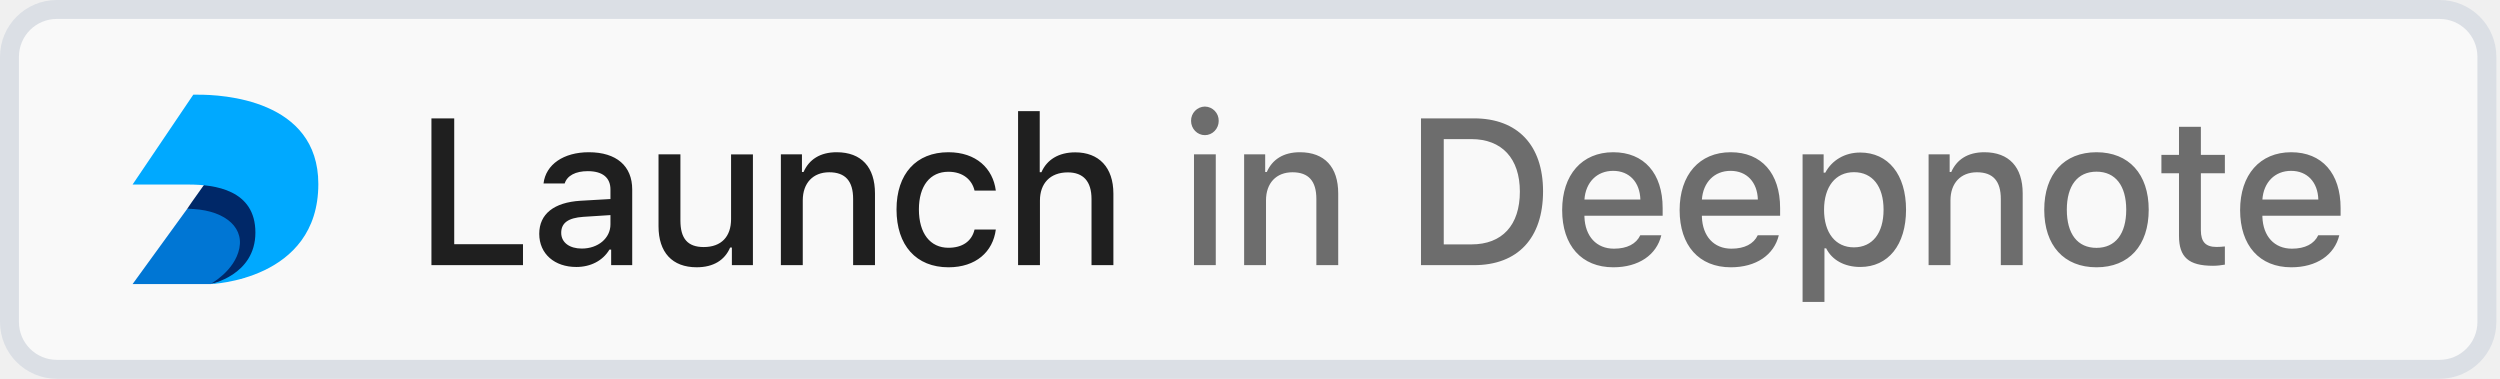
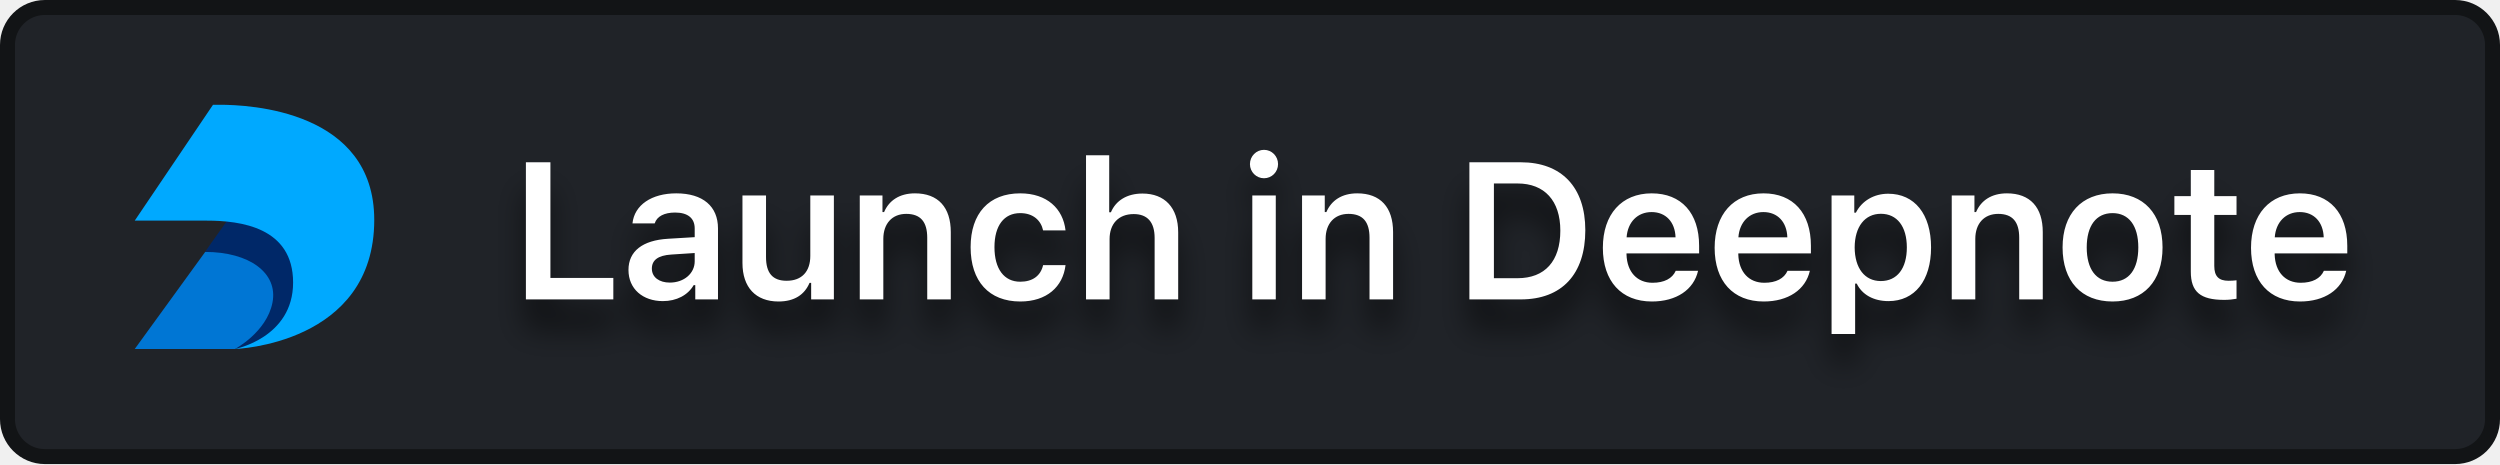
- <svg xmlns="http://www.w3.org/2000/svg" width="132" height="20" fill="none">
-   <rect x=".5" y=".5" width="130.808" height="19" rx="2.5" fill="#F9F9F9" />
-   <path fill-rule="evenodd" clip-rule="evenodd" d="M7 15h4.102l2.308-.865-.865-3.398-2.66.289L7 15z" fill="#0076D4" />
-   <path fill-rule="evenodd" clip-rule="evenodd" d="M11.102 15s1.297-.684 1.537-1.897c.24-1.212-.944-2.077-2.754-2.077 0-.032 1.589-2.244 1.589-2.244l3.86.112-.857 4.52-1.598 1.248-1.777.338z" fill="#002868" />
-   <path fill-rule="evenodd" clip-rule="evenodd" d="M7 9.744L10.205 5h.256c1.257-.005 6.347.244 6.347 4.716 0 5.106-5.706 5.284-5.706 5.284s2.383-.456 2.383-2.72c0-2.264-2.152-2.536-3.536-2.536H7z" fill="#00A9FF" />
-   <path d="M27.614 12.894h-3.631V6.25H22.78V14h4.834v-1.106zm3.103.23c-.628 0-1.085-.306-1.085-.832 0-.516.365-.79 1.17-.843l1.43-.092v.49c0 .724-.645 1.277-1.515 1.277zm-.295.973c.768 0 1.407-.333 1.756-.919h.091V14h1.112v-3.996c0-1.235-.827-1.966-2.293-1.966-1.327 0-2.272.645-2.39 1.649h1.117c.129-.414.574-.65 1.219-.65.79 0 1.198.35 1.198.967v.505l-1.585.091c-1.39.086-2.175.693-2.175 1.746 0 1.069.822 1.75 1.95 1.75zm9.333-5.946H38.6v3.421c0 .919-.51 1.472-1.444 1.472-.849 0-1.23-.451-1.23-1.396V8.15H34.77v3.797c0 1.375.72 2.165 2.014 2.165.886 0 1.483-.376 1.767-1.042h.092V14h1.111V8.15zM41.231 14h1.155v-3.421c0-.913.542-1.483 1.396-1.483.854 0 1.263.467 1.263 1.407V14h1.154v-3.787c0-1.39-.72-2.175-2.025-2.175-.88 0-1.46.392-1.745 1.042h-.086v-.93H41.23V14zm11.348-3.937c-.15-1.17-1.037-2.025-2.503-2.025-1.703 0-2.74 1.144-2.74 3.019 0 1.906 1.043 3.056 2.745 3.056 1.445 0 2.347-.817 2.498-1.993h-1.123c-.15.629-.65.962-1.38.962-.961 0-1.558-.758-1.558-2.025 0-1.246.591-1.988 1.558-1.988.773 0 1.246.425 1.38.994h1.123zM53.754 14h1.155v-3.416c0-.886.526-1.482 1.471-1.482.817 0 1.252.472 1.252 1.407V14h1.155v-3.776c0-1.391-.768-2.18-2.014-2.18-.881 0-1.5.392-1.784 1.047h-.091V5.868h-1.144V14z" fill="#1F1F1F" />
-   <path d="M63.043 14h1.15V8.15h-1.15V14zm.575-6.864c.403 0 .73-.339.73-.752a.744.744 0 00-.73-.758.744.744 0 00-.73.758c0 .413.327.752.73.752zM65.69 14h1.155v-3.421c0-.913.542-1.483 1.396-1.483.854 0 1.263.467 1.263 1.407V14h1.154v-3.787c0-1.39-.72-2.175-2.025-2.175-.88 0-1.46.392-1.745 1.042h-.086v-.93H65.69V14zm9.338-7.75V14h2.798c2.31 0 3.647-1.423 3.647-3.9 0-2.438-1.348-3.85-3.647-3.85h-2.798zm1.203 1.095h1.46c1.607 0 2.558 1.02 2.558 2.772 0 1.777-.935 2.787-2.557 2.787H76.23V7.345zm8.942 1.676c.854 0 1.412.596 1.439 1.515h-2.954c.064-.913.66-1.515 1.515-1.515zm1.434 3.4c-.215.456-.693.709-1.391.709-.924 0-1.52-.65-1.558-1.676v-.064h4.13v-.403c0-1.837-.983-2.949-2.61-2.949-1.649 0-2.696 1.187-2.696 3.056 0 1.87 1.025 3.019 2.701 3.019 1.338 0 2.283-.65 2.535-1.692h-1.111zm4.768-3.4c.854 0 1.412.596 1.44 1.515H89.86c.065-.913.66-1.515 1.515-1.515zm1.434 3.4c-.215.456-.693.709-1.391.709-.924 0-1.52-.65-1.558-1.676v-.064h4.13v-.403c0-1.837-.982-2.949-2.61-2.949-1.649 0-2.696 1.187-2.696 3.056 0 1.87 1.026 3.019 2.702 3.019 1.337 0 2.282-.65 2.535-1.692h-1.112zm5.402-4.367c-.795 0-1.482.398-1.837 1.064h-.086V8.15h-1.112v7.793h1.155v-2.83h.091c.307.617.967.983 1.8.983 1.477 0 2.417-1.166 2.417-3.024 0-1.859-.94-3.019-2.428-3.019zm-.328 5.006c-.966 0-1.573-.763-1.573-1.982 0-1.224.607-1.987 1.579-1.987.977 0 1.563.746 1.563 1.982 0 1.24-.586 1.987-1.569 1.987zm3.947.94h1.155v-3.421c0-.913.542-1.483 1.396-1.483.854 0 1.262.467 1.262 1.407V14h1.155v-3.787c0-1.39-.72-2.175-2.025-2.175-.881 0-1.461.392-1.745 1.042h-.086v-.93h-1.112V14zm8.866.113c1.708 0 2.756-1.144 2.756-3.04 0-1.886-1.053-3.035-2.756-3.035-1.708 0-2.76 1.15-2.76 3.035 0 1.896 1.047 3.04 2.76 3.04zm0-1.026c-1.004 0-1.568-.736-1.568-2.014 0-1.268.564-2.009 1.568-2.009.999 0 1.569.741 1.569 2.009 0 1.273-.57 2.014-1.569 2.014zm4.355-6.392v1.483h-.929v.972h.929v3.303c0 1.128.51 1.58 1.794 1.58.226 0 .44-.028.628-.06v-.961c-.161.016-.263.027-.44.027-.575 0-.827-.269-.827-.881V9.15h1.267v-.972h-1.267V6.695h-1.155zm5.918 2.326c.854 0 1.412.596 1.439 1.515h-2.954c.064-.913.661-1.515 1.515-1.515zm1.434 3.4c-.215.456-.693.709-1.391.709-.924 0-1.52-.65-1.558-1.676v-.064h4.13v-.403c0-1.837-.983-2.949-2.61-2.949-1.649 0-2.696 1.187-2.696 3.056 0 1.87 1.026 3.019 2.701 3.019 1.338 0 2.283-.65 2.536-1.692h-1.112z" fill="#6D6D6D" />
-   <rect x=".5" y=".5" width="130.808" height="19" rx="2.5" stroke="#DBDFE5" />
+ <svg xmlns="http://www.w3.org/2000/svg" width="167" height="31" viewBox="0 0 167 31" fill="none">
+   <rect x="0.5" y="0.5" width="166" height="30" rx="2.5" fill="#202328" stroke="#121416" />
+   <path fill-rule="evenodd" clip-rule="evenodd" d="M9 23.313H15.693L19.457 21.901L18.046 16.358L13.706 16.829L9 23.313Z" fill="#0076D4" />
+   <path fill-rule="evenodd" clip-rule="evenodd" d="M15.693 23.313C15.693 23.313 17.809 22.196 18.2 20.218C18.592 18.241 16.659 16.829 13.706 16.829C13.706 16.777 16.299 13.169 16.299 13.169L22.595 13.352L21.198 20.725L18.592 22.762L15.693 23.313Z" fill="#002868" />
+   <path fill-rule="evenodd" clip-rule="evenodd" d="M9 14.738C11.042 11.715 12.187 10.021 14.229 6.999C14.229 6.999 14.357 7 14.647 6.999C16.697 6.99 25 7.396 25 14.693C25 23.022 15.693 23.313 15.693 23.313C15.693 23.313 19.579 22.568 19.579 18.875C19.579 15.182 16.069 14.738 13.81 14.738C11.552 14.738 9 14.738 9 14.738Z" fill="#00A9FF" />
+   <g filter="url(#filter0_d)">
+     <path d="M40.97 18.565H36.768V10.84H35.13V20H40.97V18.565ZM44.743 18.877C44.045 18.877 43.544 18.527 43.544 17.943C43.544 17.378 43.956 17.061 44.839 17.004L46.406 16.902V17.455C46.406 18.261 45.696 18.877 44.743 18.877ZM44.28 20.114C45.188 20.114 45.949 19.721 46.337 19.048H46.444V20H47.962V15.258C47.962 13.786 46.959 12.916 45.175 12.916C43.525 12.916 42.376 13.697 42.249 14.922H43.734C43.88 14.452 44.375 14.198 45.099 14.198C45.949 14.198 46.406 14.579 46.406 15.258V15.842L44.616 15.95C42.928 16.052 41.982 16.775 41.982 18.032C41.982 19.302 42.941 20.114 44.28 20.114ZM55.703 13.056H54.128V17.099C54.128 18.127 53.57 18.756 52.548 18.756C51.608 18.756 51.17 18.235 51.17 17.175V13.056H49.596V17.569C49.596 19.194 50.485 20.14 52.002 20.14C53.062 20.14 53.741 19.689 54.078 18.895H54.185V20H55.703V13.056ZM57.432 20H59.006V15.957C59.006 14.935 59.597 14.287 60.536 14.287C61.495 14.287 61.939 14.82 61.939 15.88V20H63.513V15.506C63.513 13.849 62.669 12.916 61.12 12.916C60.086 12.916 59.387 13.392 59.057 14.166H58.949V13.056H57.432V20ZM71.178 15.392C71.013 13.932 69.934 12.916 68.15 12.916C66.062 12.916 64.837 14.255 64.837 16.509C64.837 18.794 66.068 20.14 68.156 20.14C69.915 20.14 71.007 19.162 71.178 17.709H69.68C69.515 18.432 68.969 18.819 68.15 18.819C67.077 18.819 66.43 17.969 66.43 16.509C66.43 15.068 67.071 14.236 68.15 14.236C69.013 14.236 69.534 14.719 69.68 15.392H71.178ZM72.546 20H74.12V15.969C74.12 14.973 74.698 14.3 75.732 14.3C76.647 14.3 77.129 14.839 77.129 15.893V20H78.703V15.519C78.703 13.868 77.802 12.929 76.316 12.929C75.282 12.929 74.539 13.398 74.209 14.179H74.095V10.371H72.546V20ZM83.654 20H85.222V13.056H83.654V20ZM84.435 11.907C84.956 11.907 85.374 11.488 85.374 10.961C85.374 10.434 84.956 10.009 84.435 10.009C83.921 10.009 83.496 10.434 83.496 10.961C83.496 11.488 83.921 11.907 84.435 11.907ZM86.977 20H88.551V15.957C88.551 14.935 89.142 14.287 90.081 14.287C91.04 14.287 91.484 14.82 91.484 15.88V20H93.058V15.506C93.058 13.849 92.214 12.916 90.665 12.916C89.63 12.916 88.932 13.392 88.602 14.166H88.494V13.056H86.977V20ZM98.155 10.84V20H101.589C104.332 20 105.899 18.318 105.899 15.379C105.899 12.503 104.312 10.84 101.589 10.84H98.155ZM99.793 12.256H101.374C103.17 12.256 104.23 13.405 104.23 15.404C104.23 17.448 103.195 18.584 101.374 18.584H99.793V12.256ZM110.327 14.166C111.273 14.166 111.895 14.827 111.926 15.855H108.657C108.727 14.839 109.387 14.166 110.327 14.166ZM111.939 18.089C111.711 18.604 111.171 18.889 110.39 18.889C109.356 18.889 108.689 18.166 108.651 17.01V16.928H113.501V16.42C113.501 14.23 112.314 12.916 110.333 12.916C108.321 12.916 107.071 14.319 107.071 16.553C107.071 18.788 108.302 20.14 110.346 20.14C111.984 20.14 113.145 19.352 113.431 18.089H111.939ZM117.795 14.166C118.741 14.166 119.363 14.827 119.394 15.855H116.125C116.195 14.839 116.855 14.166 117.795 14.166ZM119.407 18.089C119.179 18.604 118.639 18.889 117.858 18.889C116.824 18.889 116.157 18.166 116.119 17.01V16.928H120.969V16.42C120.969 14.23 119.782 12.916 117.801 12.916C115.789 12.916 114.538 14.319 114.538 16.553C114.538 18.788 115.77 20.14 117.814 20.14C119.452 20.14 120.613 19.352 120.899 18.089H119.407ZM126.132 12.941C125.18 12.941 124.374 13.418 123.974 14.205H123.866V13.056H122.349V22.311H123.923V18.946H124.031C124.387 19.683 125.155 20.114 126.151 20.114C127.903 20.114 128.995 18.743 128.995 16.528C128.995 14.3 127.891 12.941 126.132 12.941ZM125.637 18.775C124.565 18.775 123.898 17.918 123.892 16.528C123.898 15.144 124.571 14.281 125.644 14.281C126.723 14.281 127.377 15.125 127.377 16.528C127.377 17.931 126.729 18.775 125.637 18.775ZM130.376 20H131.95V15.957C131.95 14.935 132.54 14.287 133.48 14.287C134.438 14.287 134.883 14.82 134.883 15.88V20H136.457V15.506C136.457 13.849 135.613 12.916 134.064 12.916C133.029 12.916 132.331 13.392 132.001 14.166H131.893V13.056H130.376V20ZM141.119 20.14C143.195 20.14 144.458 18.781 144.458 16.528C144.458 14.281 143.188 12.916 141.119 12.916C139.056 12.916 137.78 14.287 137.78 16.528C137.78 18.781 139.037 20.14 141.119 20.14ZM141.119 18.819C140.021 18.819 139.393 17.981 139.393 16.528C139.393 15.081 140.021 14.236 141.119 14.236C142.211 14.236 142.839 15.081 142.839 16.528C142.839 17.981 142.217 18.819 141.119 18.819ZM146.346 11.354V13.1H145.248V14.357H146.346V18.146C146.346 19.492 146.981 20.032 148.574 20.032C148.879 20.032 149.171 20 149.4 19.956V18.724C149.209 18.743 149.089 18.756 148.866 18.756C148.206 18.756 147.914 18.451 147.914 17.766V14.357H149.4V13.1H147.914V11.354H146.346ZM153.624 14.166C154.57 14.166 155.192 14.827 155.224 15.855H151.954C152.024 14.839 152.684 14.166 153.624 14.166ZM155.236 18.089C155.008 18.604 154.468 18.889 153.687 18.889C152.653 18.889 151.986 18.166 151.948 17.01V16.928H156.798V16.42C156.798 14.23 155.611 12.916 153.63 12.916C151.618 12.916 150.368 14.319 150.368 16.553C150.368 18.788 151.599 20.14 153.643 20.14C155.281 20.14 156.442 19.352 156.728 18.089H155.236Z" fill="white" />
+   </g>
+   <defs>
+     <filter id="filter0_d" x="33.13" y="10.009" width="125.668" height="16.302" filterUnits="userSpaceOnUse" color-interpolation-filters="sRGB">
+       <feFlood flood-opacity="0" result="BackgroundImageFix" />
+       <feColorMatrix in="SourceAlpha" type="matrix" values="0 0 0 0 0 0 0 0 0 0 0 0 0 0 0 0 0 0 127 0" />
+       <feOffset dy="2" />
+       <feGaussianBlur stdDeviation="1" />
+       <feColorMatrix type="matrix" values="0 0 0 0 0 0 0 0 0 0 0 0 0 0 0 0 0 0 0.5 0" />
+       <feBlend mode="normal" in2="BackgroundImageFix" result="effect1_dropShadow" />
+       <feBlend mode="normal" in="SourceGraphic" in2="effect1_dropShadow" result="shape" />
+     </filter>
+   </defs>
</svg>
